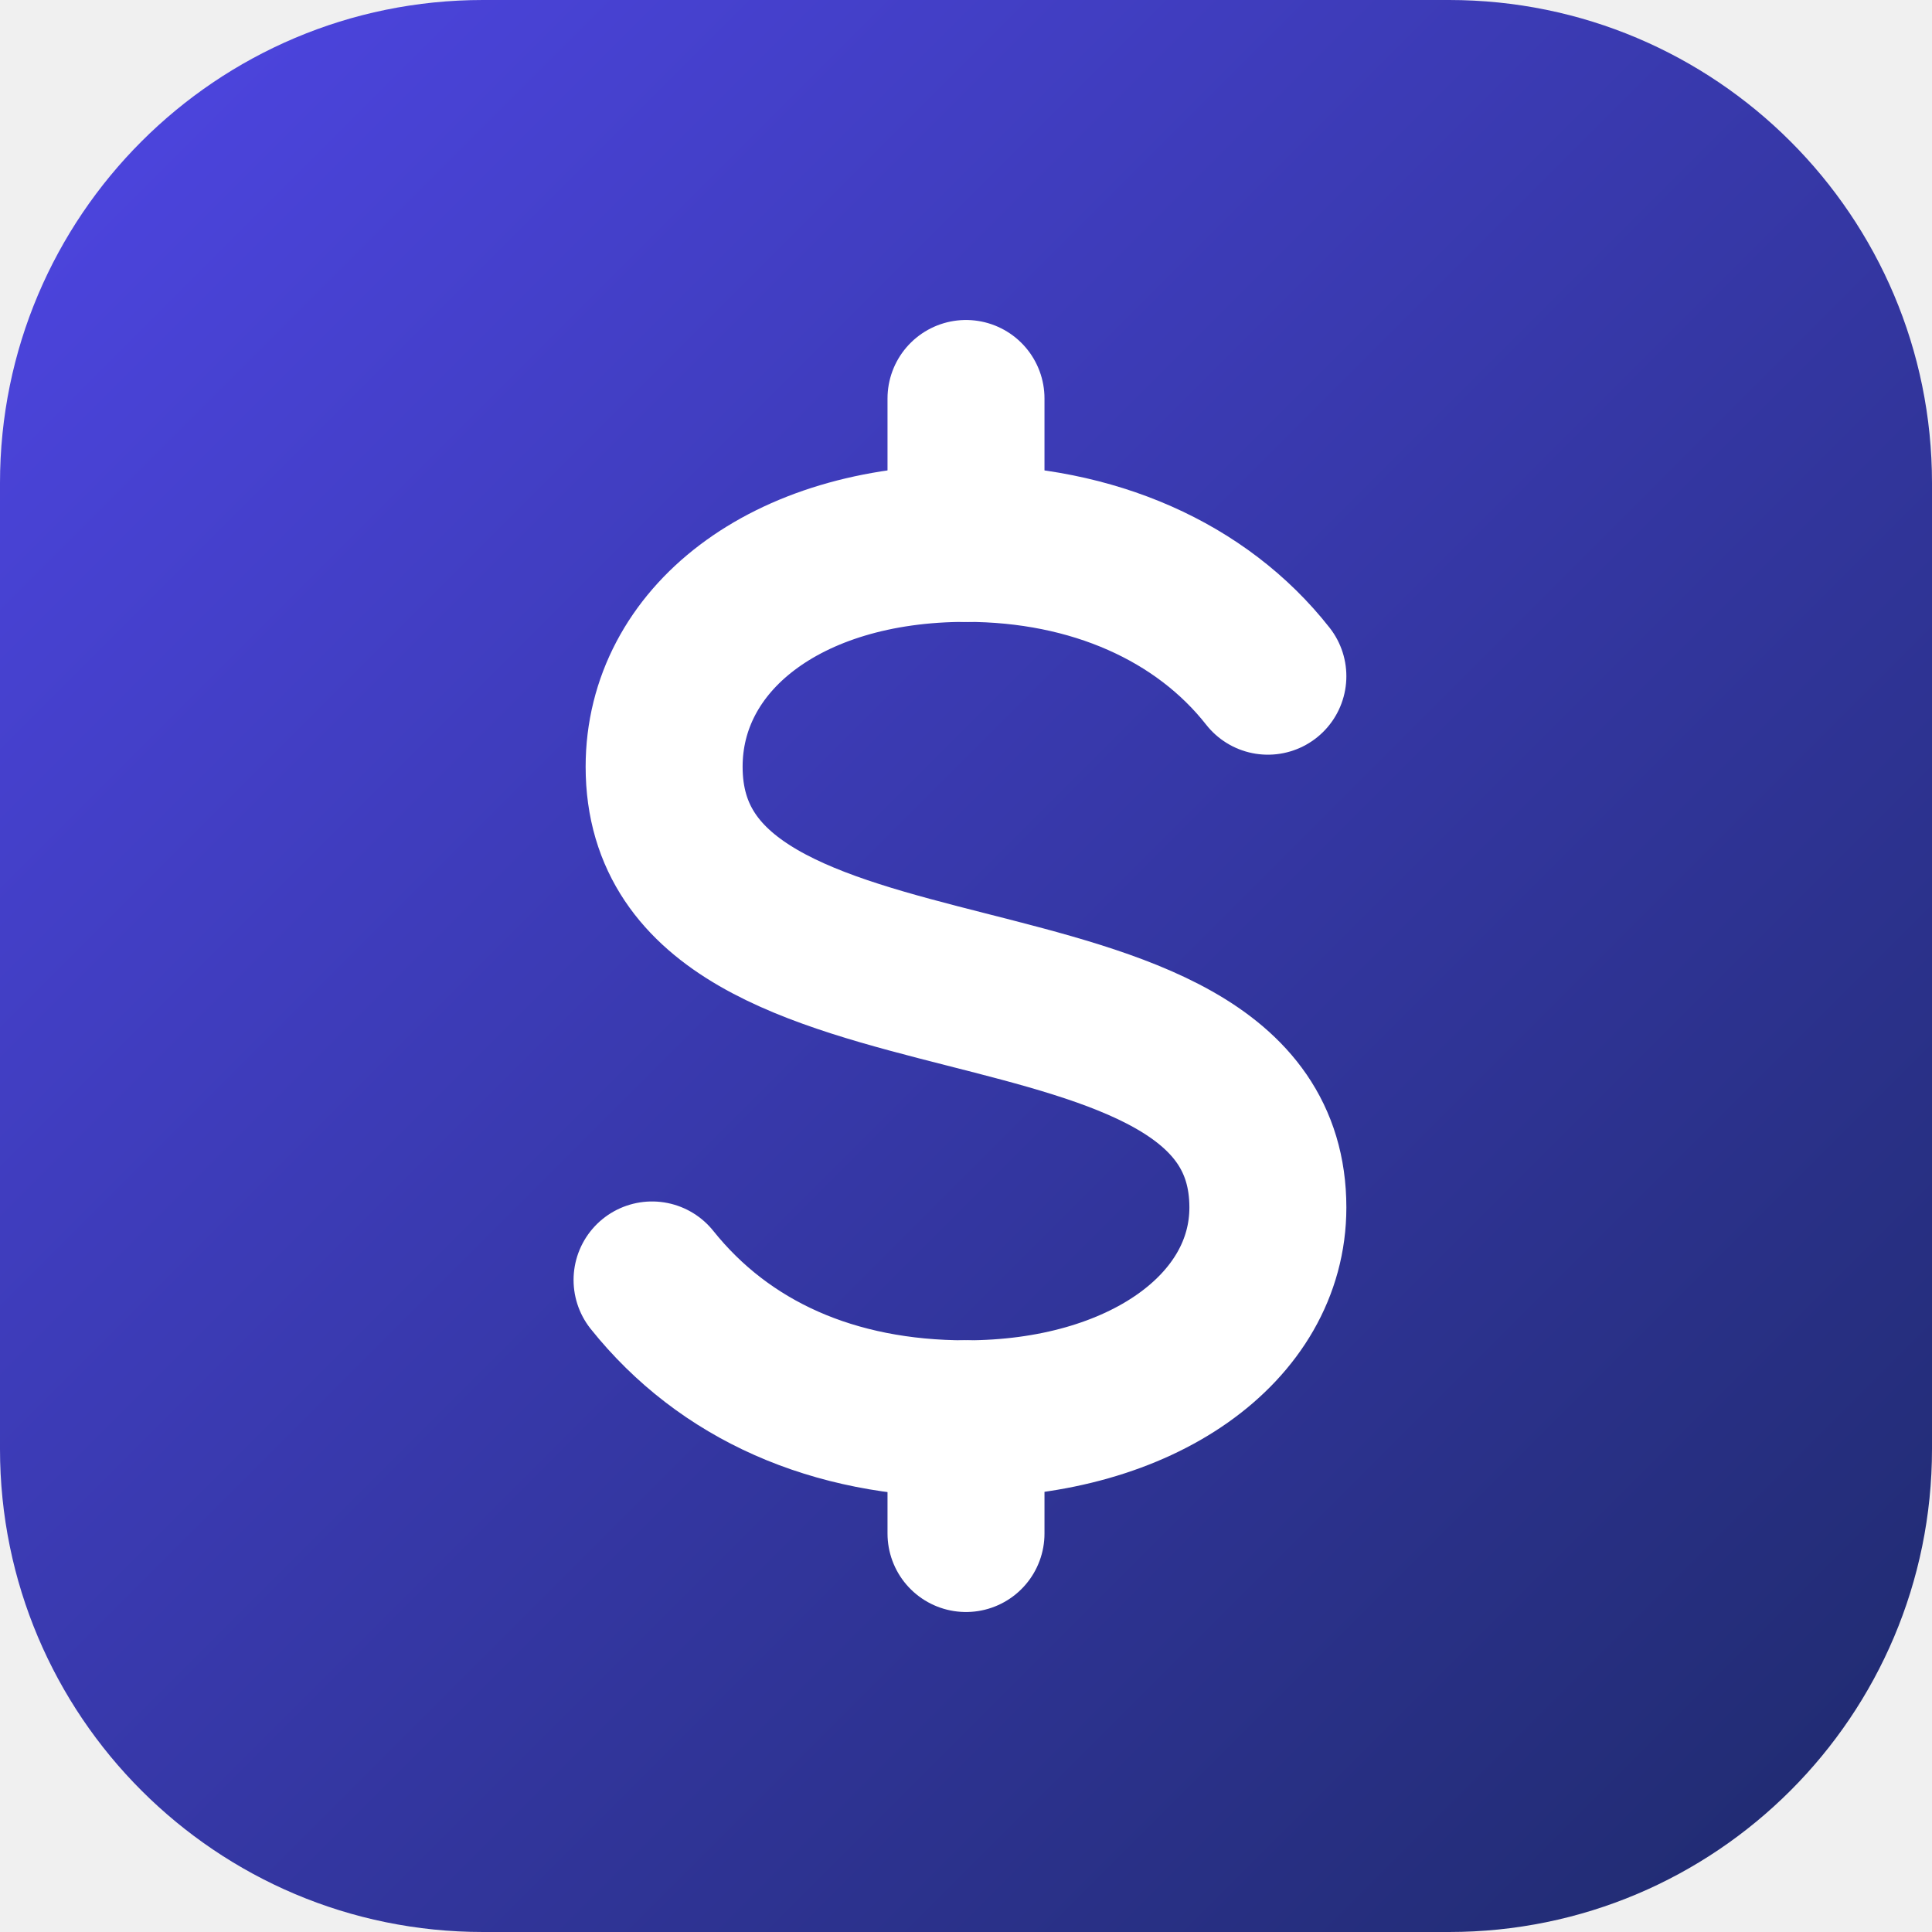
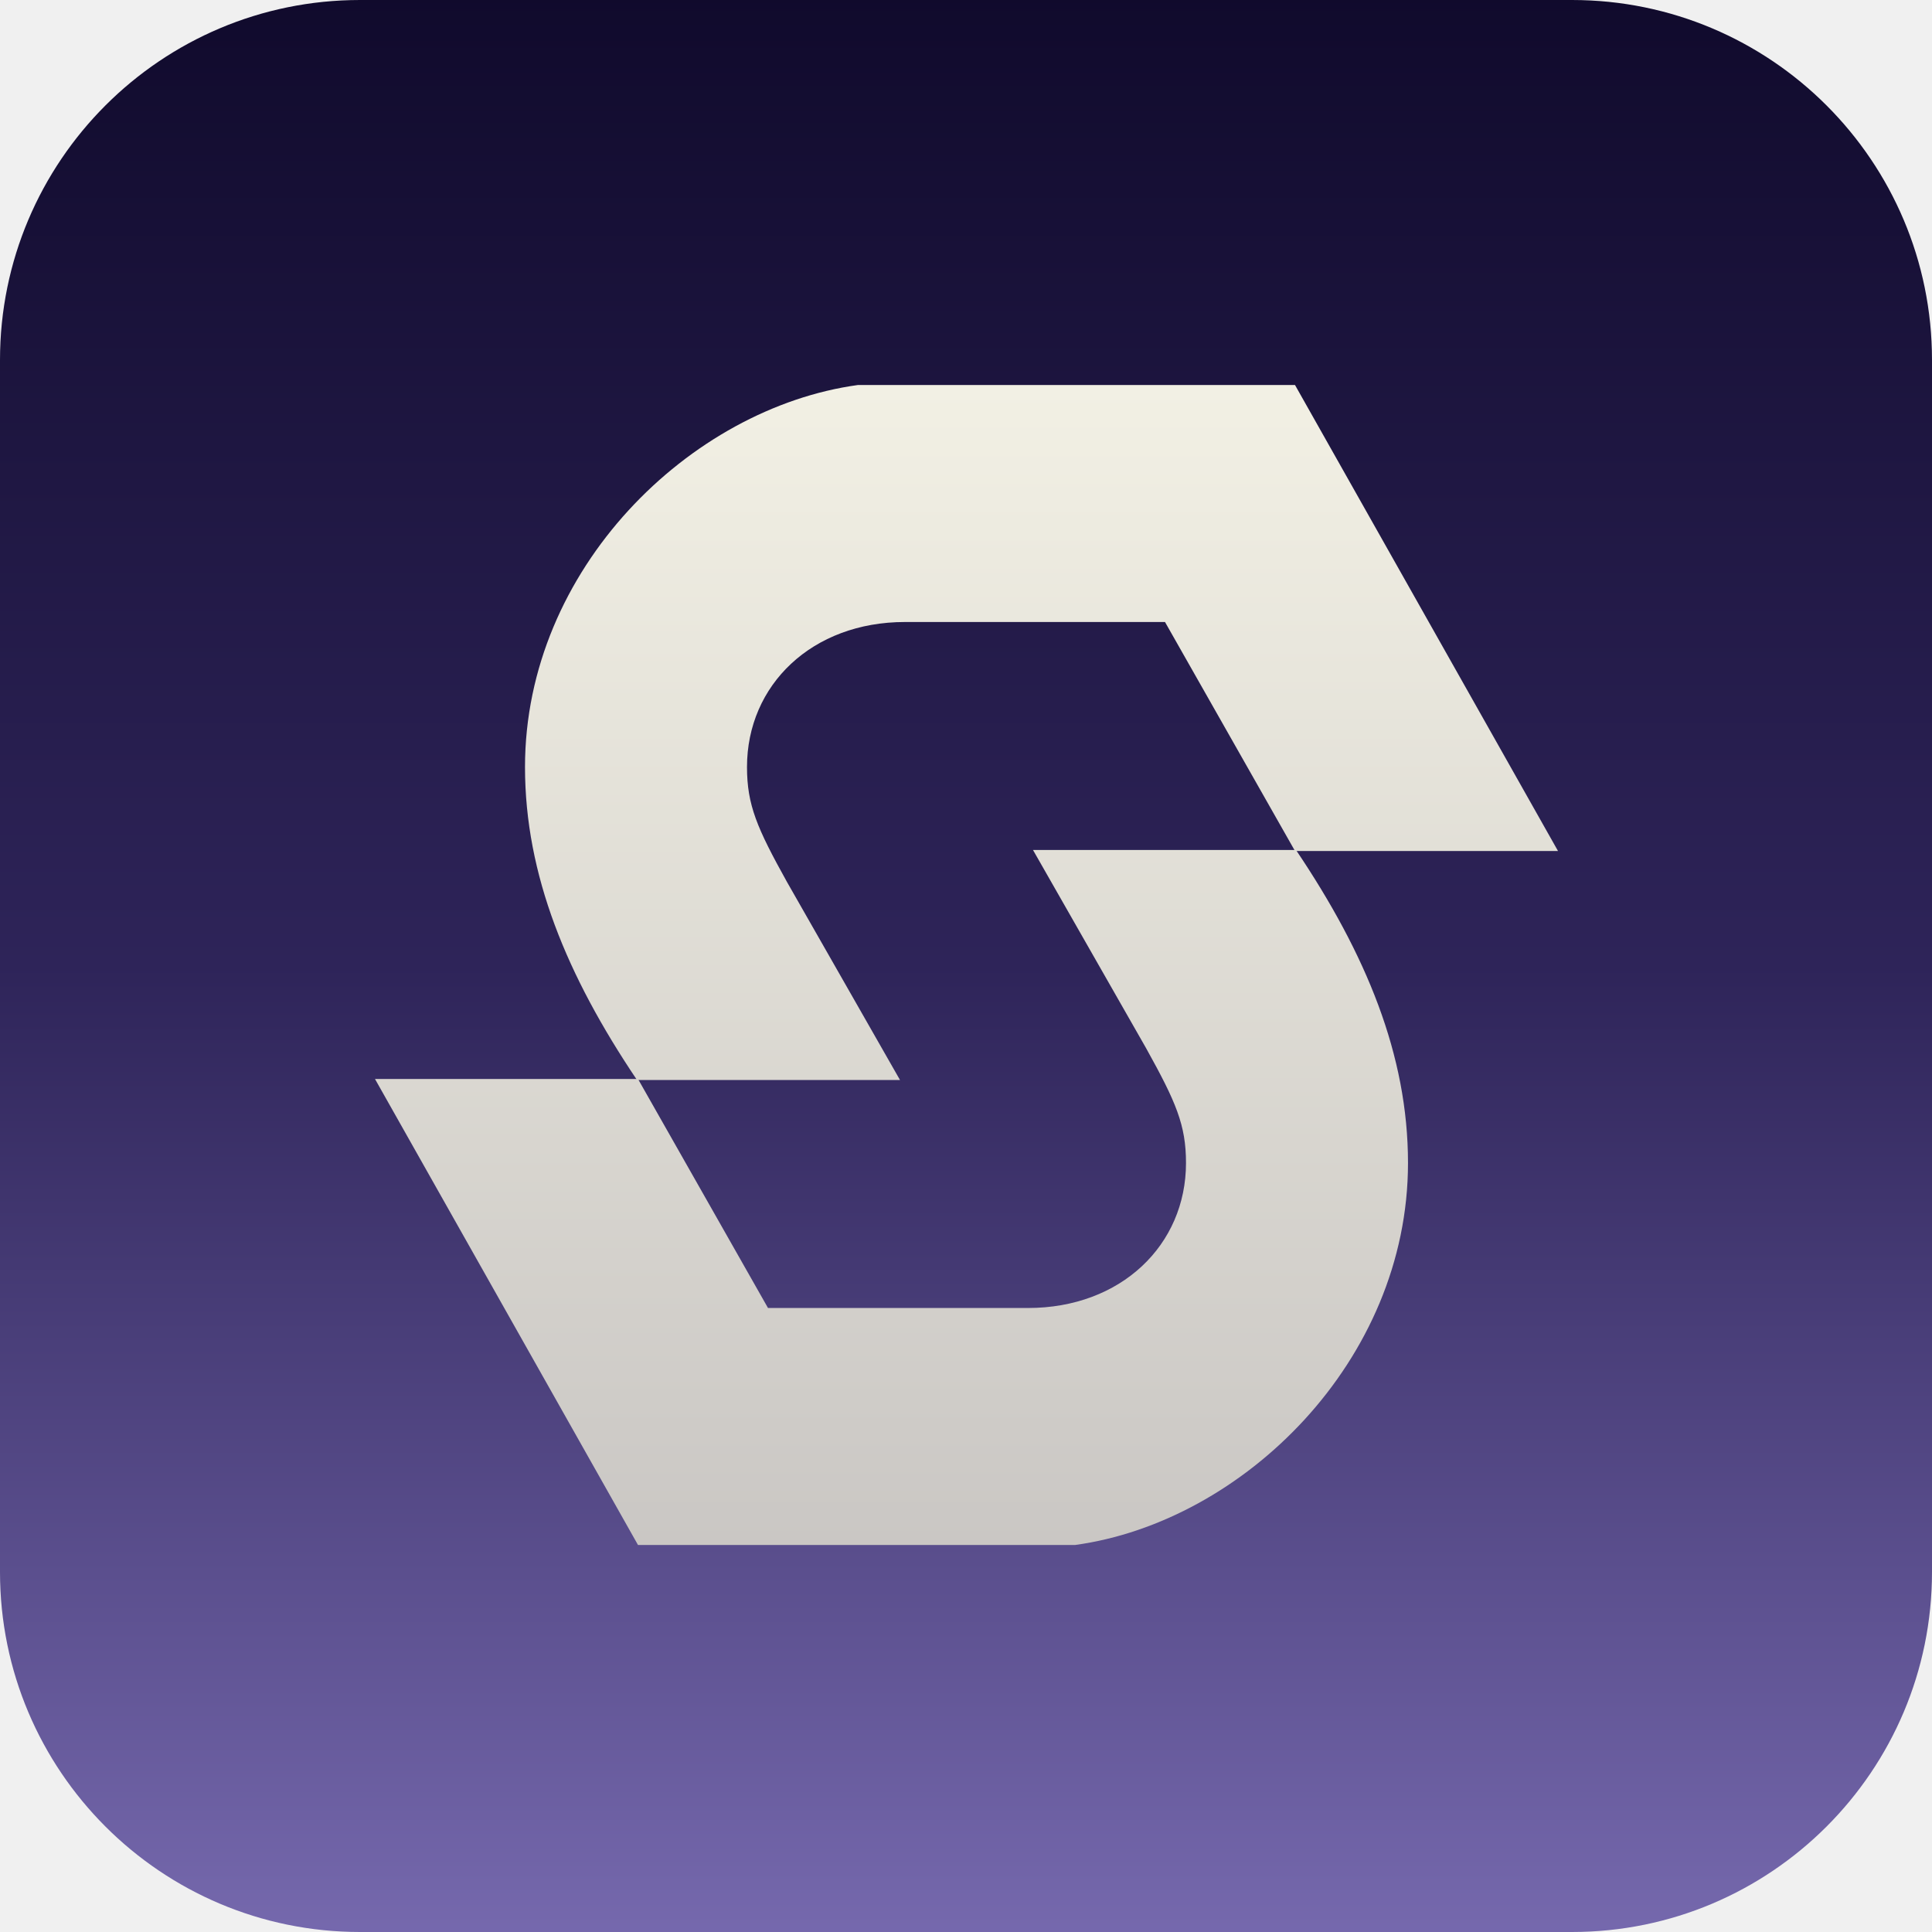
- <svg xmlns="http://www.w3.org/2000/svg" viewBox="0 0 32 32">
+ <svg xmlns="http://www.w3.org/2000/svg" viewBox="0 0 1932 1932">
  <defs>
-     <linearGradient id="g" x1="0" y1="0" x2="1" y2="1">
-       <stop offset="0" stop-color="#4f46e5" />
-       <stop offset="1" stop-color="#1e2a6b" />
+     <linearGradient id="bg" x1="0" y1="0" x2="0" y2="1">
+       <stop offset="0" stop-color="#100A2C" />
+       <stop offset="0.5" stop-color="#2E2459" />
+       <stop offset="1" stop-color="#7669AE" />
+     </linearGradient>
+     <linearGradient id="fg" gradientUnits="userSpaceOnUse" x1="0" y1="385" x2="0" y2="1545">
+       <stop offset="0" stop-color="#F2F0E4" />
+       <stop offset="1" stop-color="#CAC7C4" />
    </linearGradient>
  </defs>
-   <rect width="32" height="32" rx="8" fill="url(#g)" />
-   <g fill="none" stroke="#fff" stroke-width="2.6" stroke-linecap="round" transform="translate(4 4)">
-     <path d="M17 7.2C15.9 5.8 14.1 5 12 5 9 5 7 6.6 7 8.7c0 4.8 10 2.6 10 7.3 0 2-2.1 3.5-5 3.5-2.2 0-4-.8-5.2-2.3" />
-     <path d="M12 2.6V5M12 19.5v1.9" />
+   <rect width="1932" height="1932" rx="360" fill="url(#bg)" />
+   <g fill="url(#fg)">
+     <path d="M858 385H1295L1558 851H1295L1165 622H905C812 622 747 685 747 767C747 805 757 828 787 882L900 1080H637C567 976 525 875 525 767C525 569 690 408 858 385Z" />
+     <path d="M1075 1545H638L375 1079H638L768 1308H1028C1121 1308 1186 1245 1186 1163C1186 1125 1176 1102 1146 1048L1033 850H1296C1366 954 1408 1055 1408 1163C1408 1361 1243 1522 1075 1545Z" />
  </g>
</svg>
